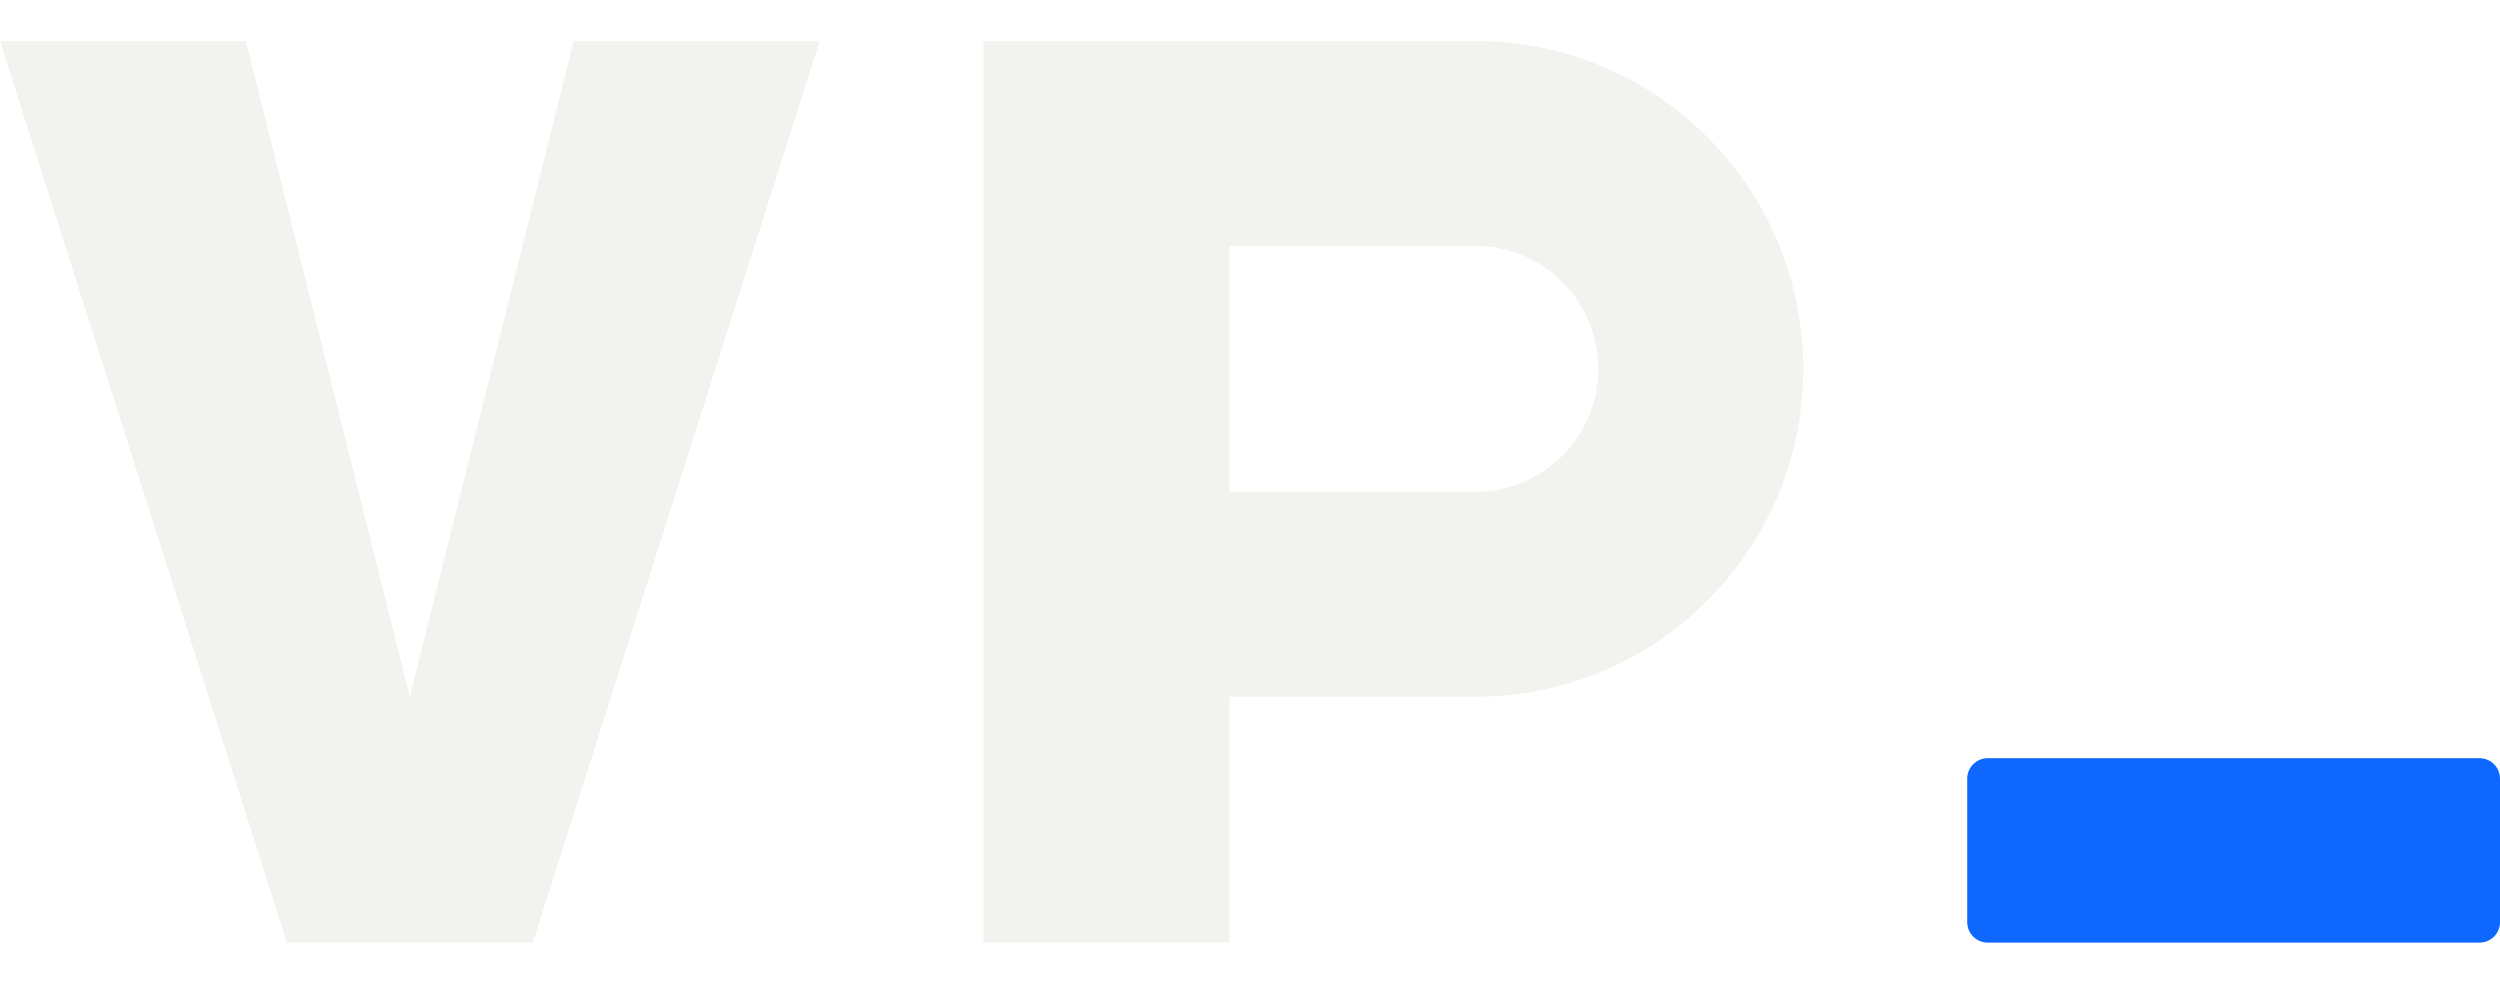
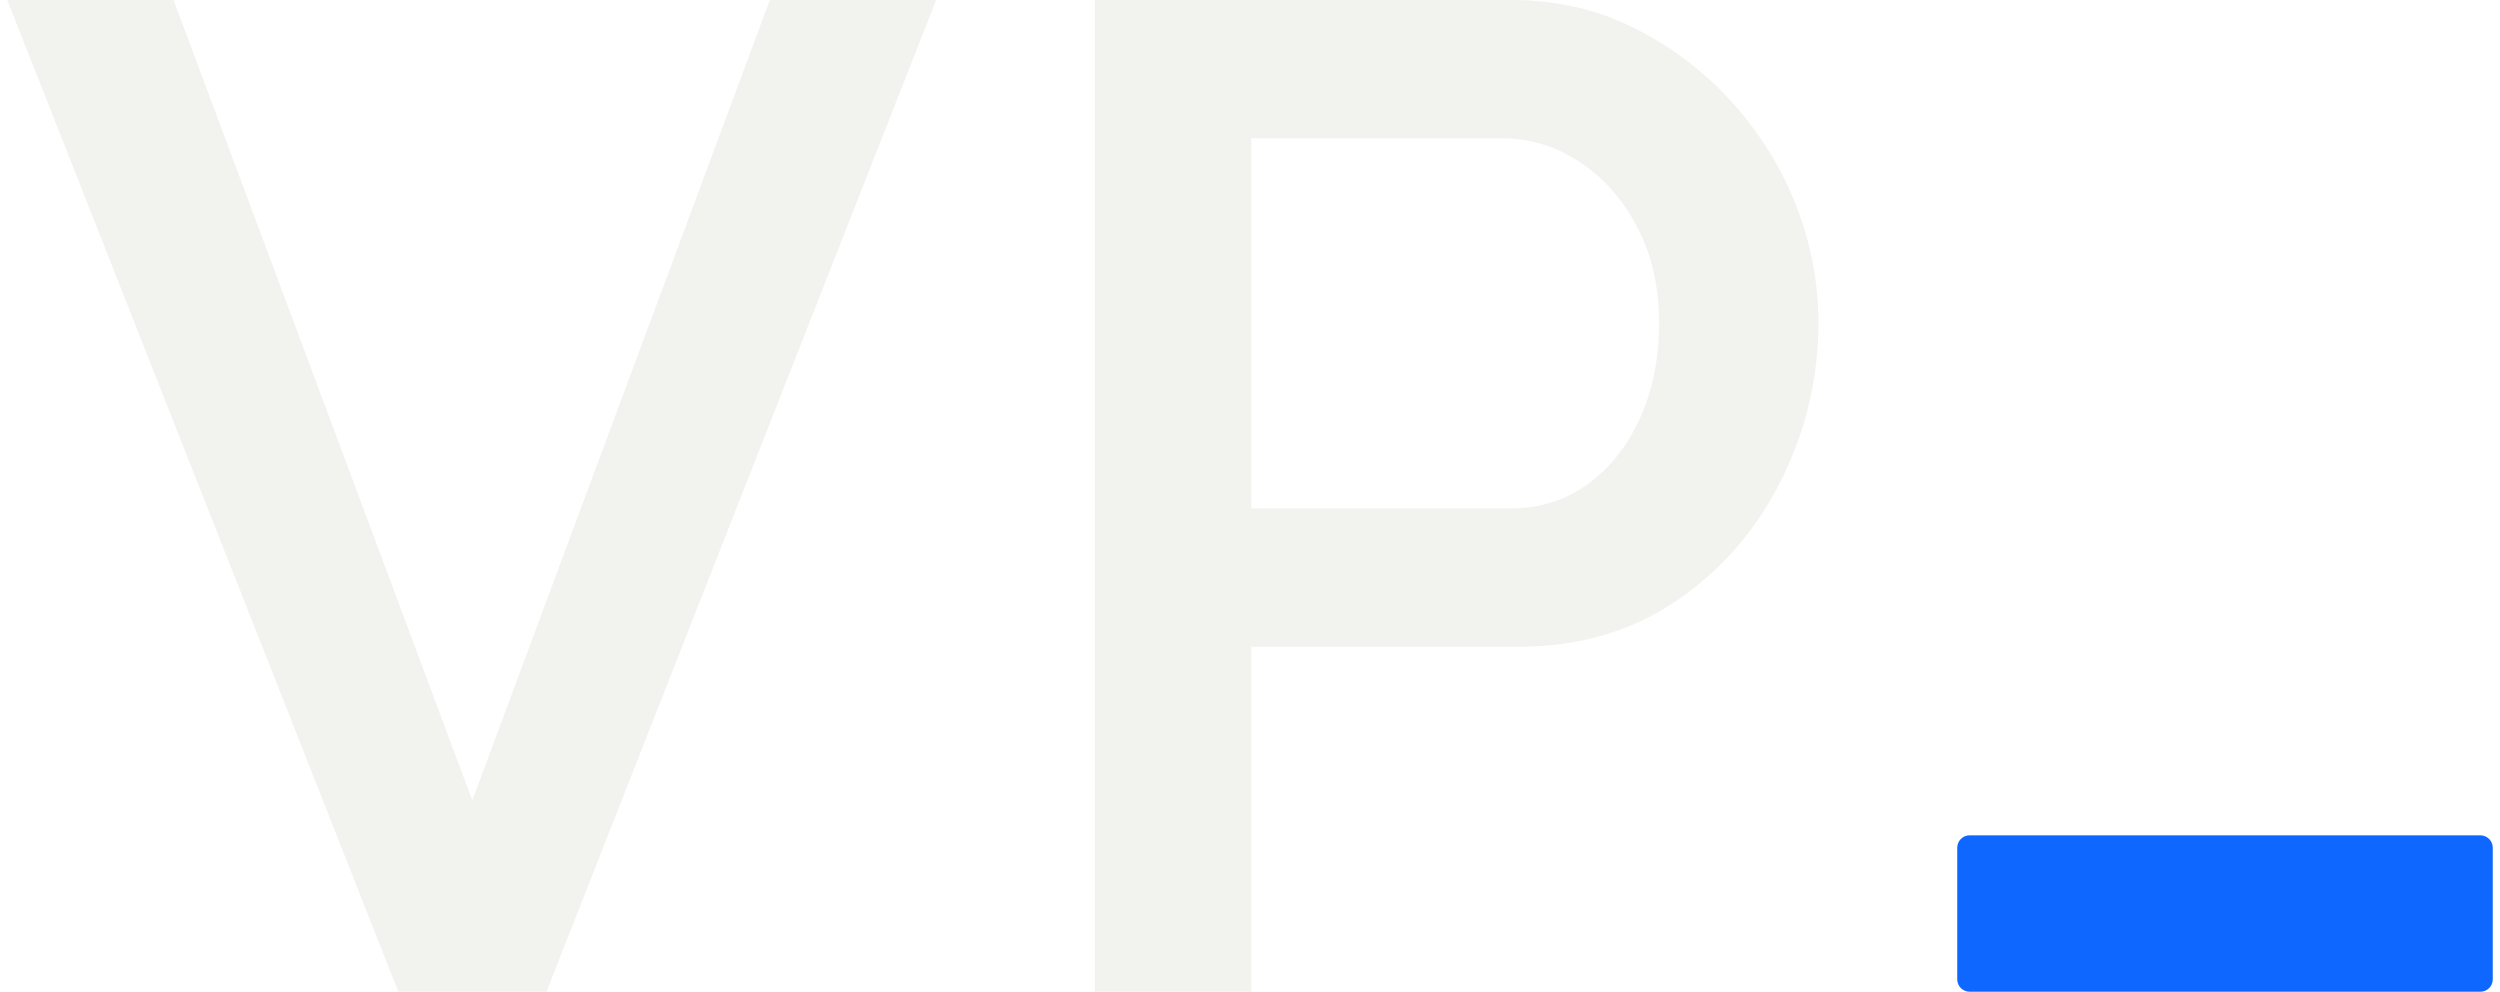
- <svg xmlns="http://www.w3.org/2000/svg" viewBox="0 0 122 48" width="122" height="48">
-   <path fill="#F2F2EF" d="M0 2 L12 2 L20 34 L28 2 L40 2 L26 46 L14 46 Z" />
-   <path fill="#F2F2EF" fill-rule="evenodd" d="M48 2 L72 2 C80.84 2 88 9.16 88 18 C88 26.84 80.84 34 72 34 L60 34 L60 46 L48 46 Z M60 12 L72 12 C75.31 12 78 14.69 78 18 C78 21.31 75.31 24 72 24 L60 24 Z" />
-   <rect x="96" y="37" width="26" height="9" rx="1" fill="#0E68FF" />
+ <svg xmlns="http://www.w3.org/2000/svg" viewBox="0 0 120.3 48" width="121" height="48">
+   <path fill="#F2F2EF" d="M8.05 0 22.51 38.74 36.91 0H44.96L26.1 48H18.93L0 0Z" />
+   <path fill="#F2F2EF" d="M52.64 48V0H72.78Q76.03 0 78.73 1.35Q81.44 2.7 83.47 4.94Q85.49 7.17 86.58 9.94Q87.66 12.71 87.66 15.62Q87.66 19.61 85.87 23.22Q84.07 26.84 80.8 29.07Q77.52 31.3 73.19 31.3H60.21V48ZM60.21 24.61H72.72Q74.88 24.61 76.5 23.43Q78.13 22.24 79.04 20.21Q79.95 18.19 79.95 15.62Q79.95 12.98 78.87 10.95Q77.79 8.92 76.06 7.81Q74.34 6.69 72.31 6.69H60.21Z" />
+   <rect x="94.38" y="40.43" width="25.92" height="7.57" rx="0.6" fill="#0E68FF" />
</svg>
